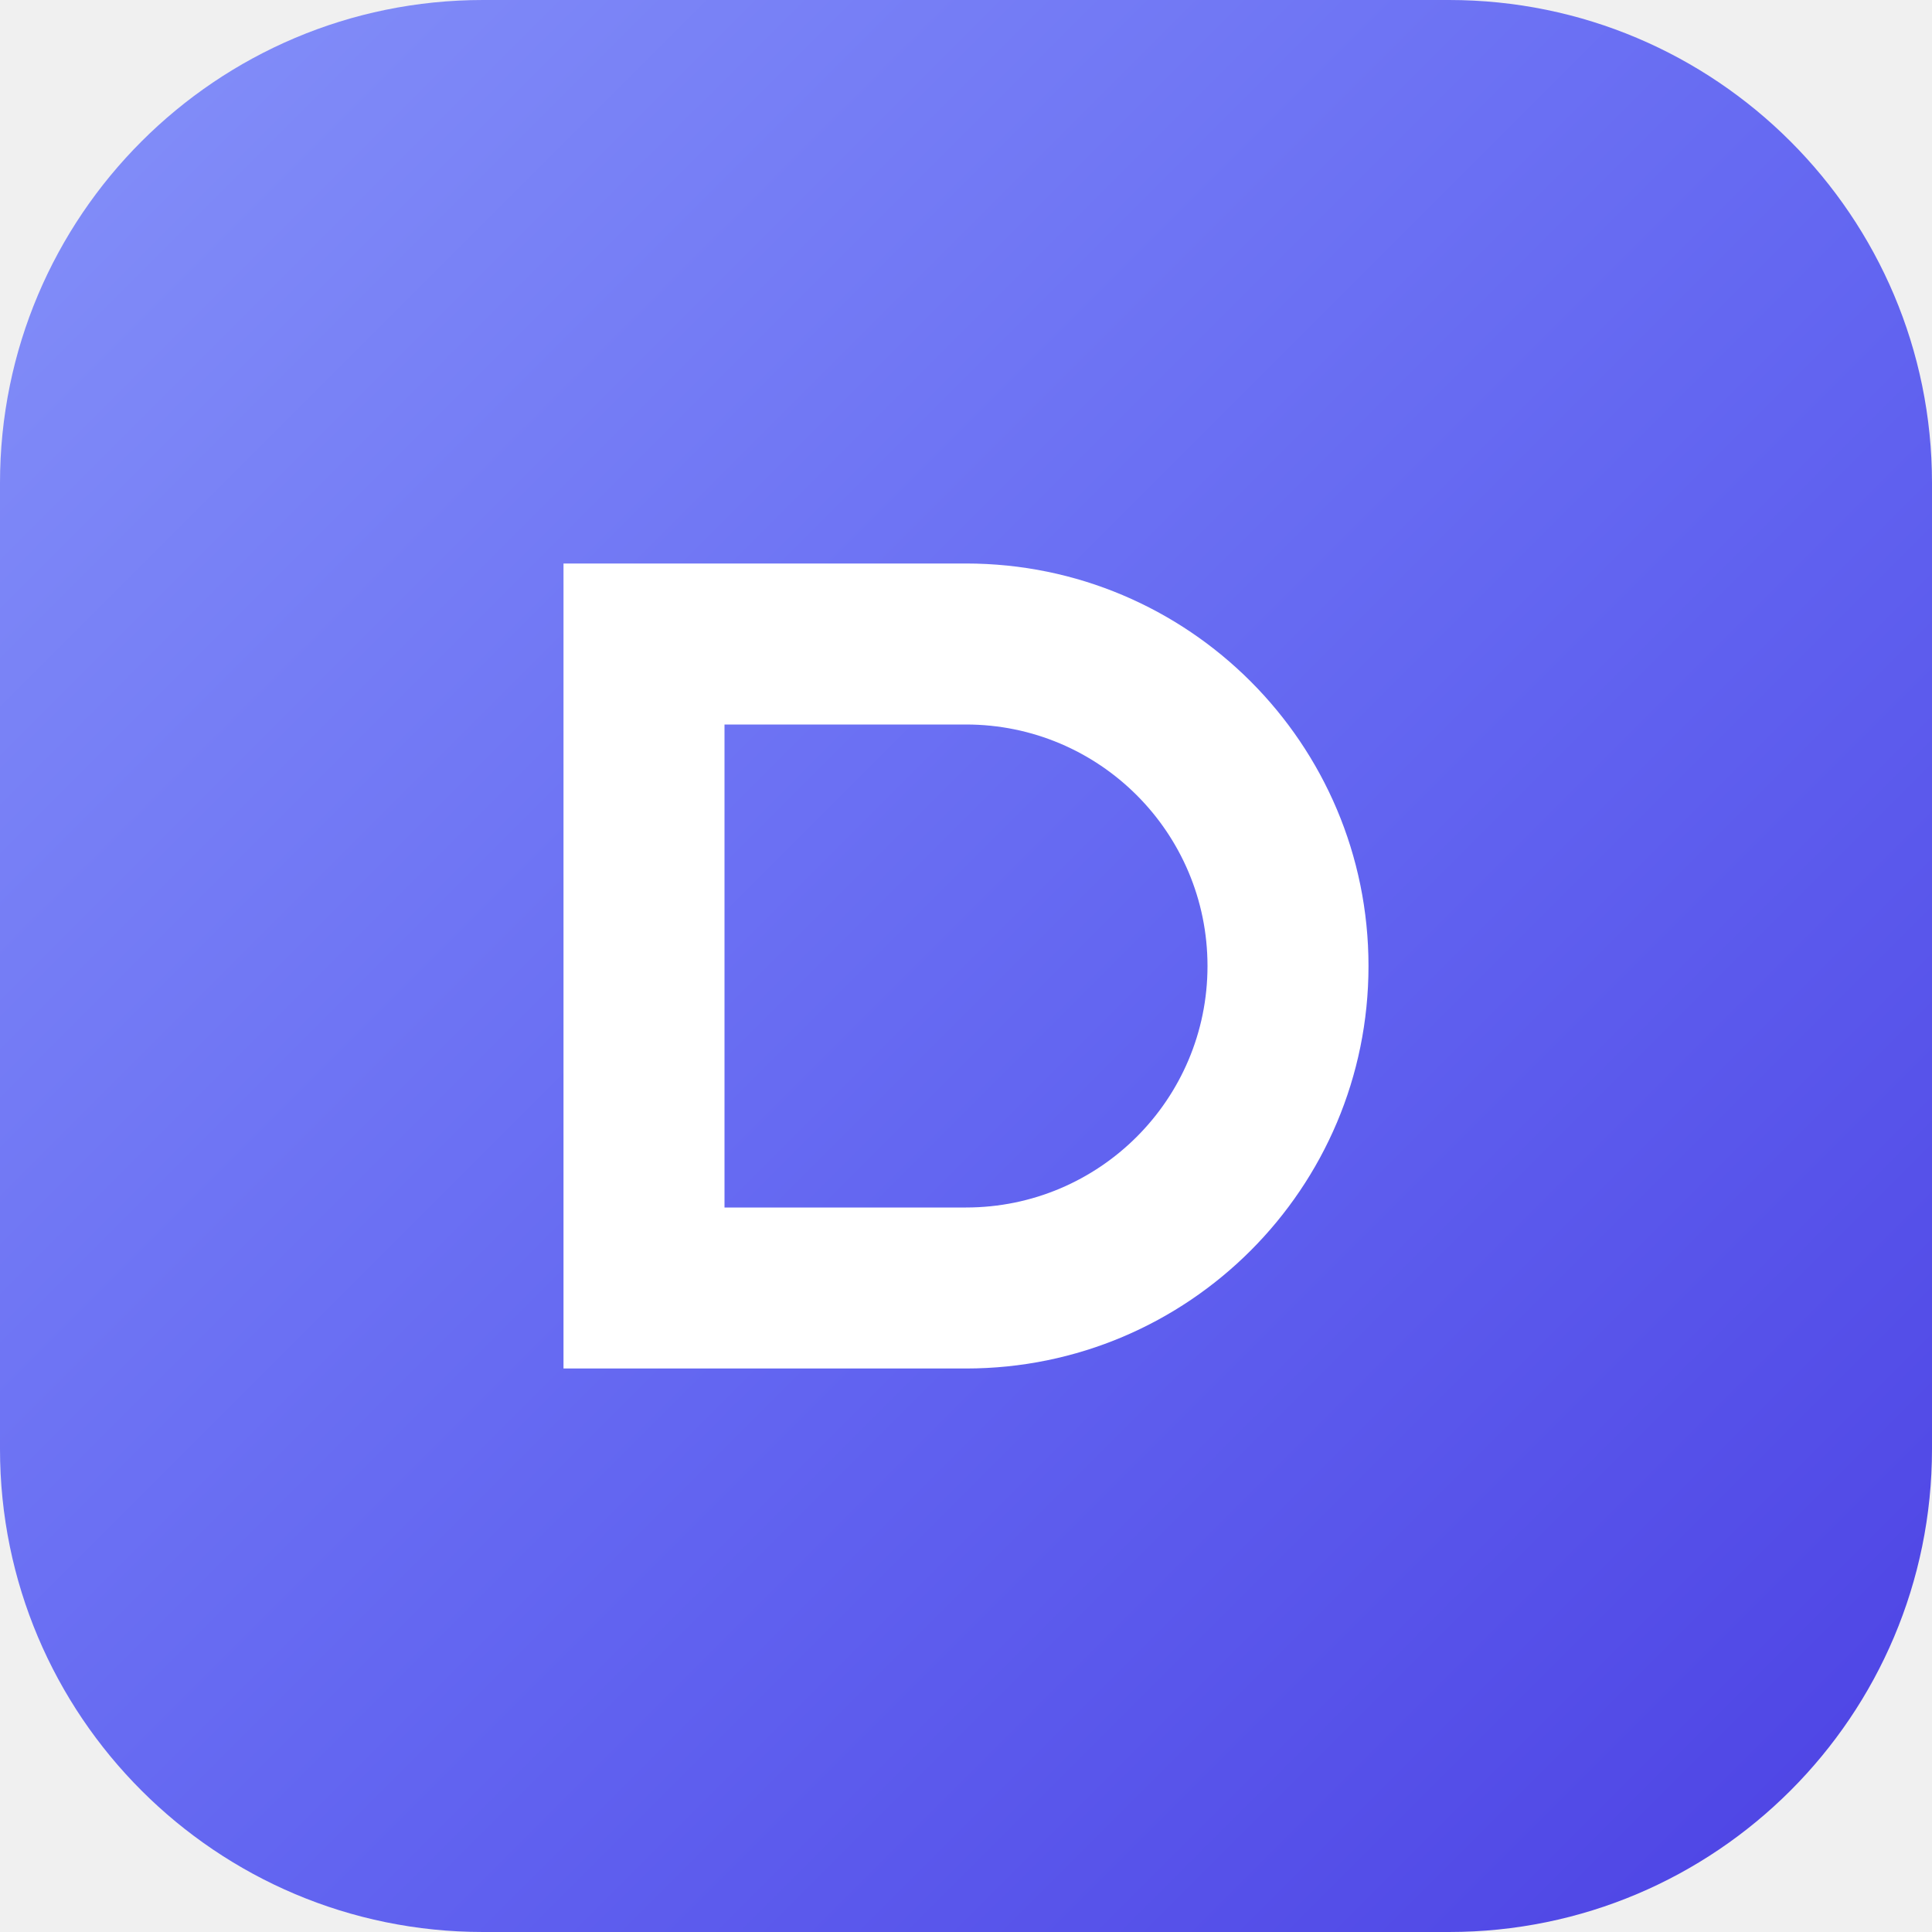
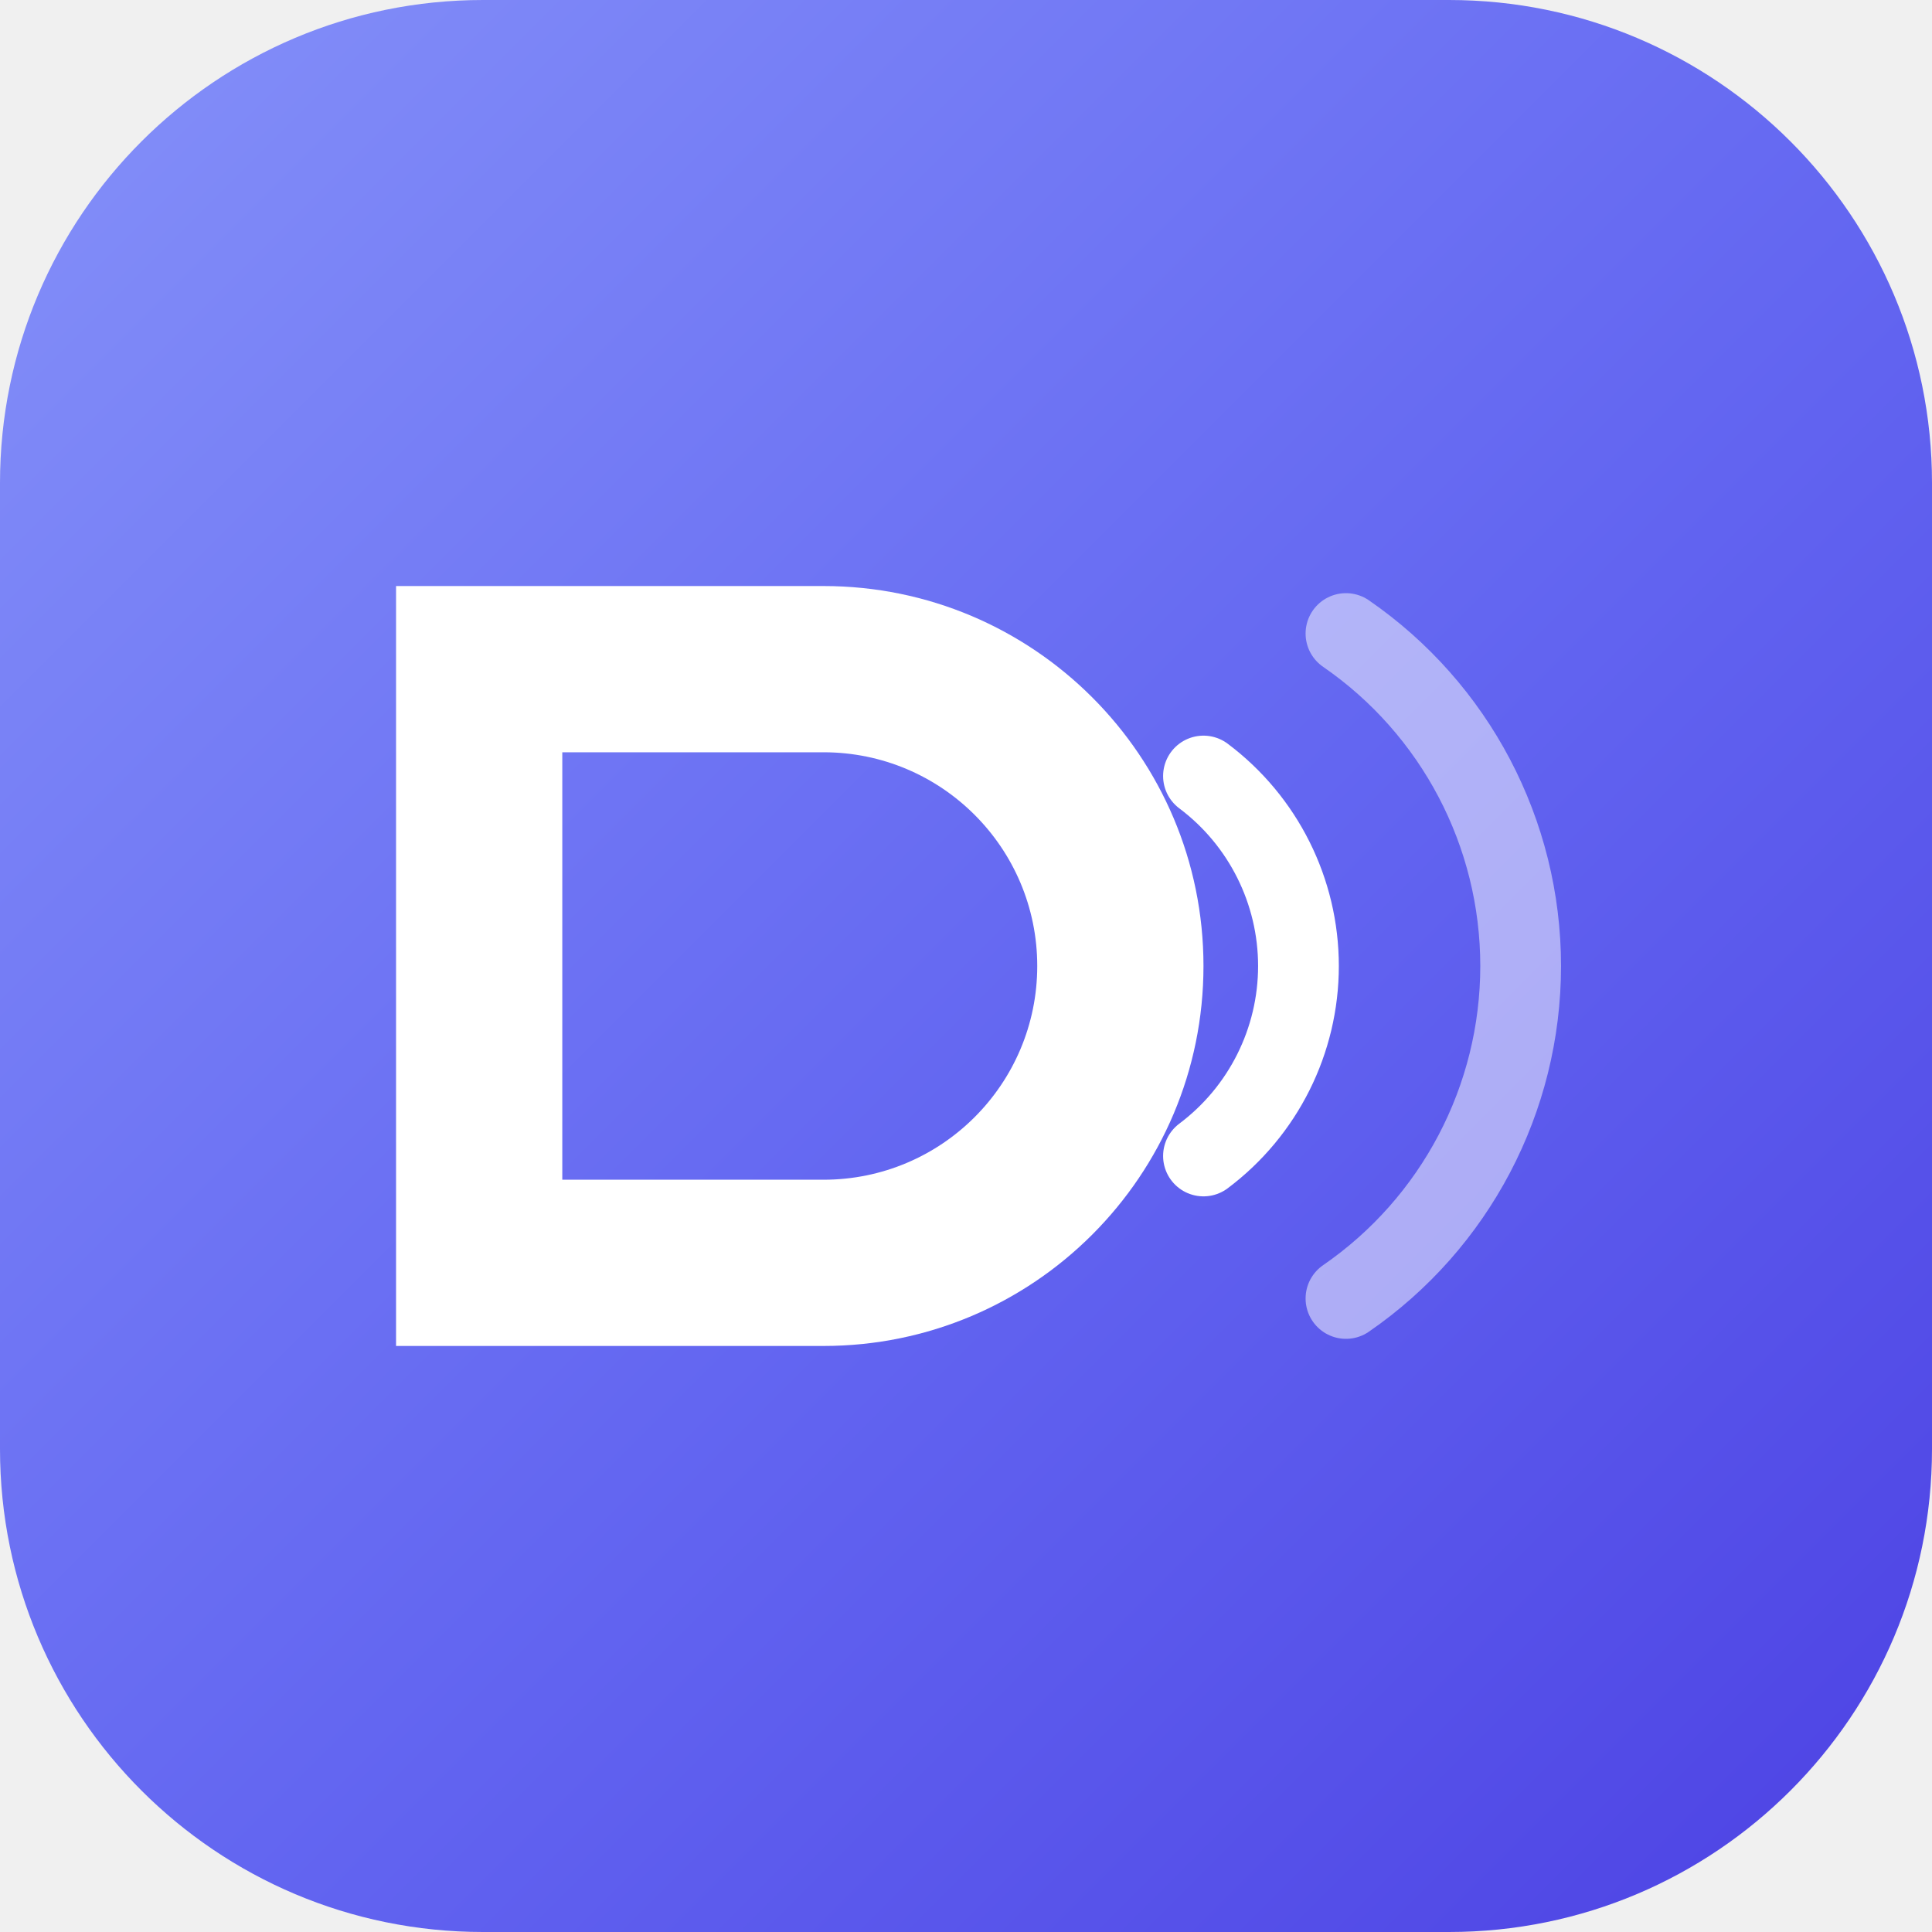
<svg xmlns="http://www.w3.org/2000/svg" width="96" height="96" viewBox="0 0 96 96" fill="none" role="img" aria-label="DCard">
  <defs>
    <linearGradient id="dcardFav" x1="6" y1="6" x2="90" y2="90" gradientUnits="userSpaceOnUse">
      <stop stop-color="#818CF8" />
      <stop offset="0.55" stop-color="#6366F1" />
      <stop offset="1" stop-color="#4F46E5" />
    </linearGradient>
  </defs>
  <rect x="0" y="0" width="96" height="96" rx="24" fill="url(#dcardFav)" />
-   <path fill-rule="evenodd" clip-rule="evenodd" d="M28 28 H48 A20 20 0 0 1 48 68 H28 Z M36 36 H48 A12 12 0 0 1 48 60 H36 Z" fill="#ffffff" />
+   <g transform="translate(48 48) scale(1.18) translate(-48 -48)">
+     <path fill-rule="evenodd" clip-rule="evenodd" d="M24 32 H42 A16 16 0 0 1 42 64 H24 Z M31 39 H42 A9 9 0 0 1 42 57 H31 Z" fill="#ffffff" />
+     <g fill="none" stroke="#ffffff" stroke-linecap="round">
+       <path d="M58 40 A10 10 0 0 1 58 56" stroke-width="3.4" />
+       <path d="M64 34 A17 17 0 0 1 64 62" stroke-width="3.4" opacity="0.5" />
+     </g>
+   </g>
</svg>
